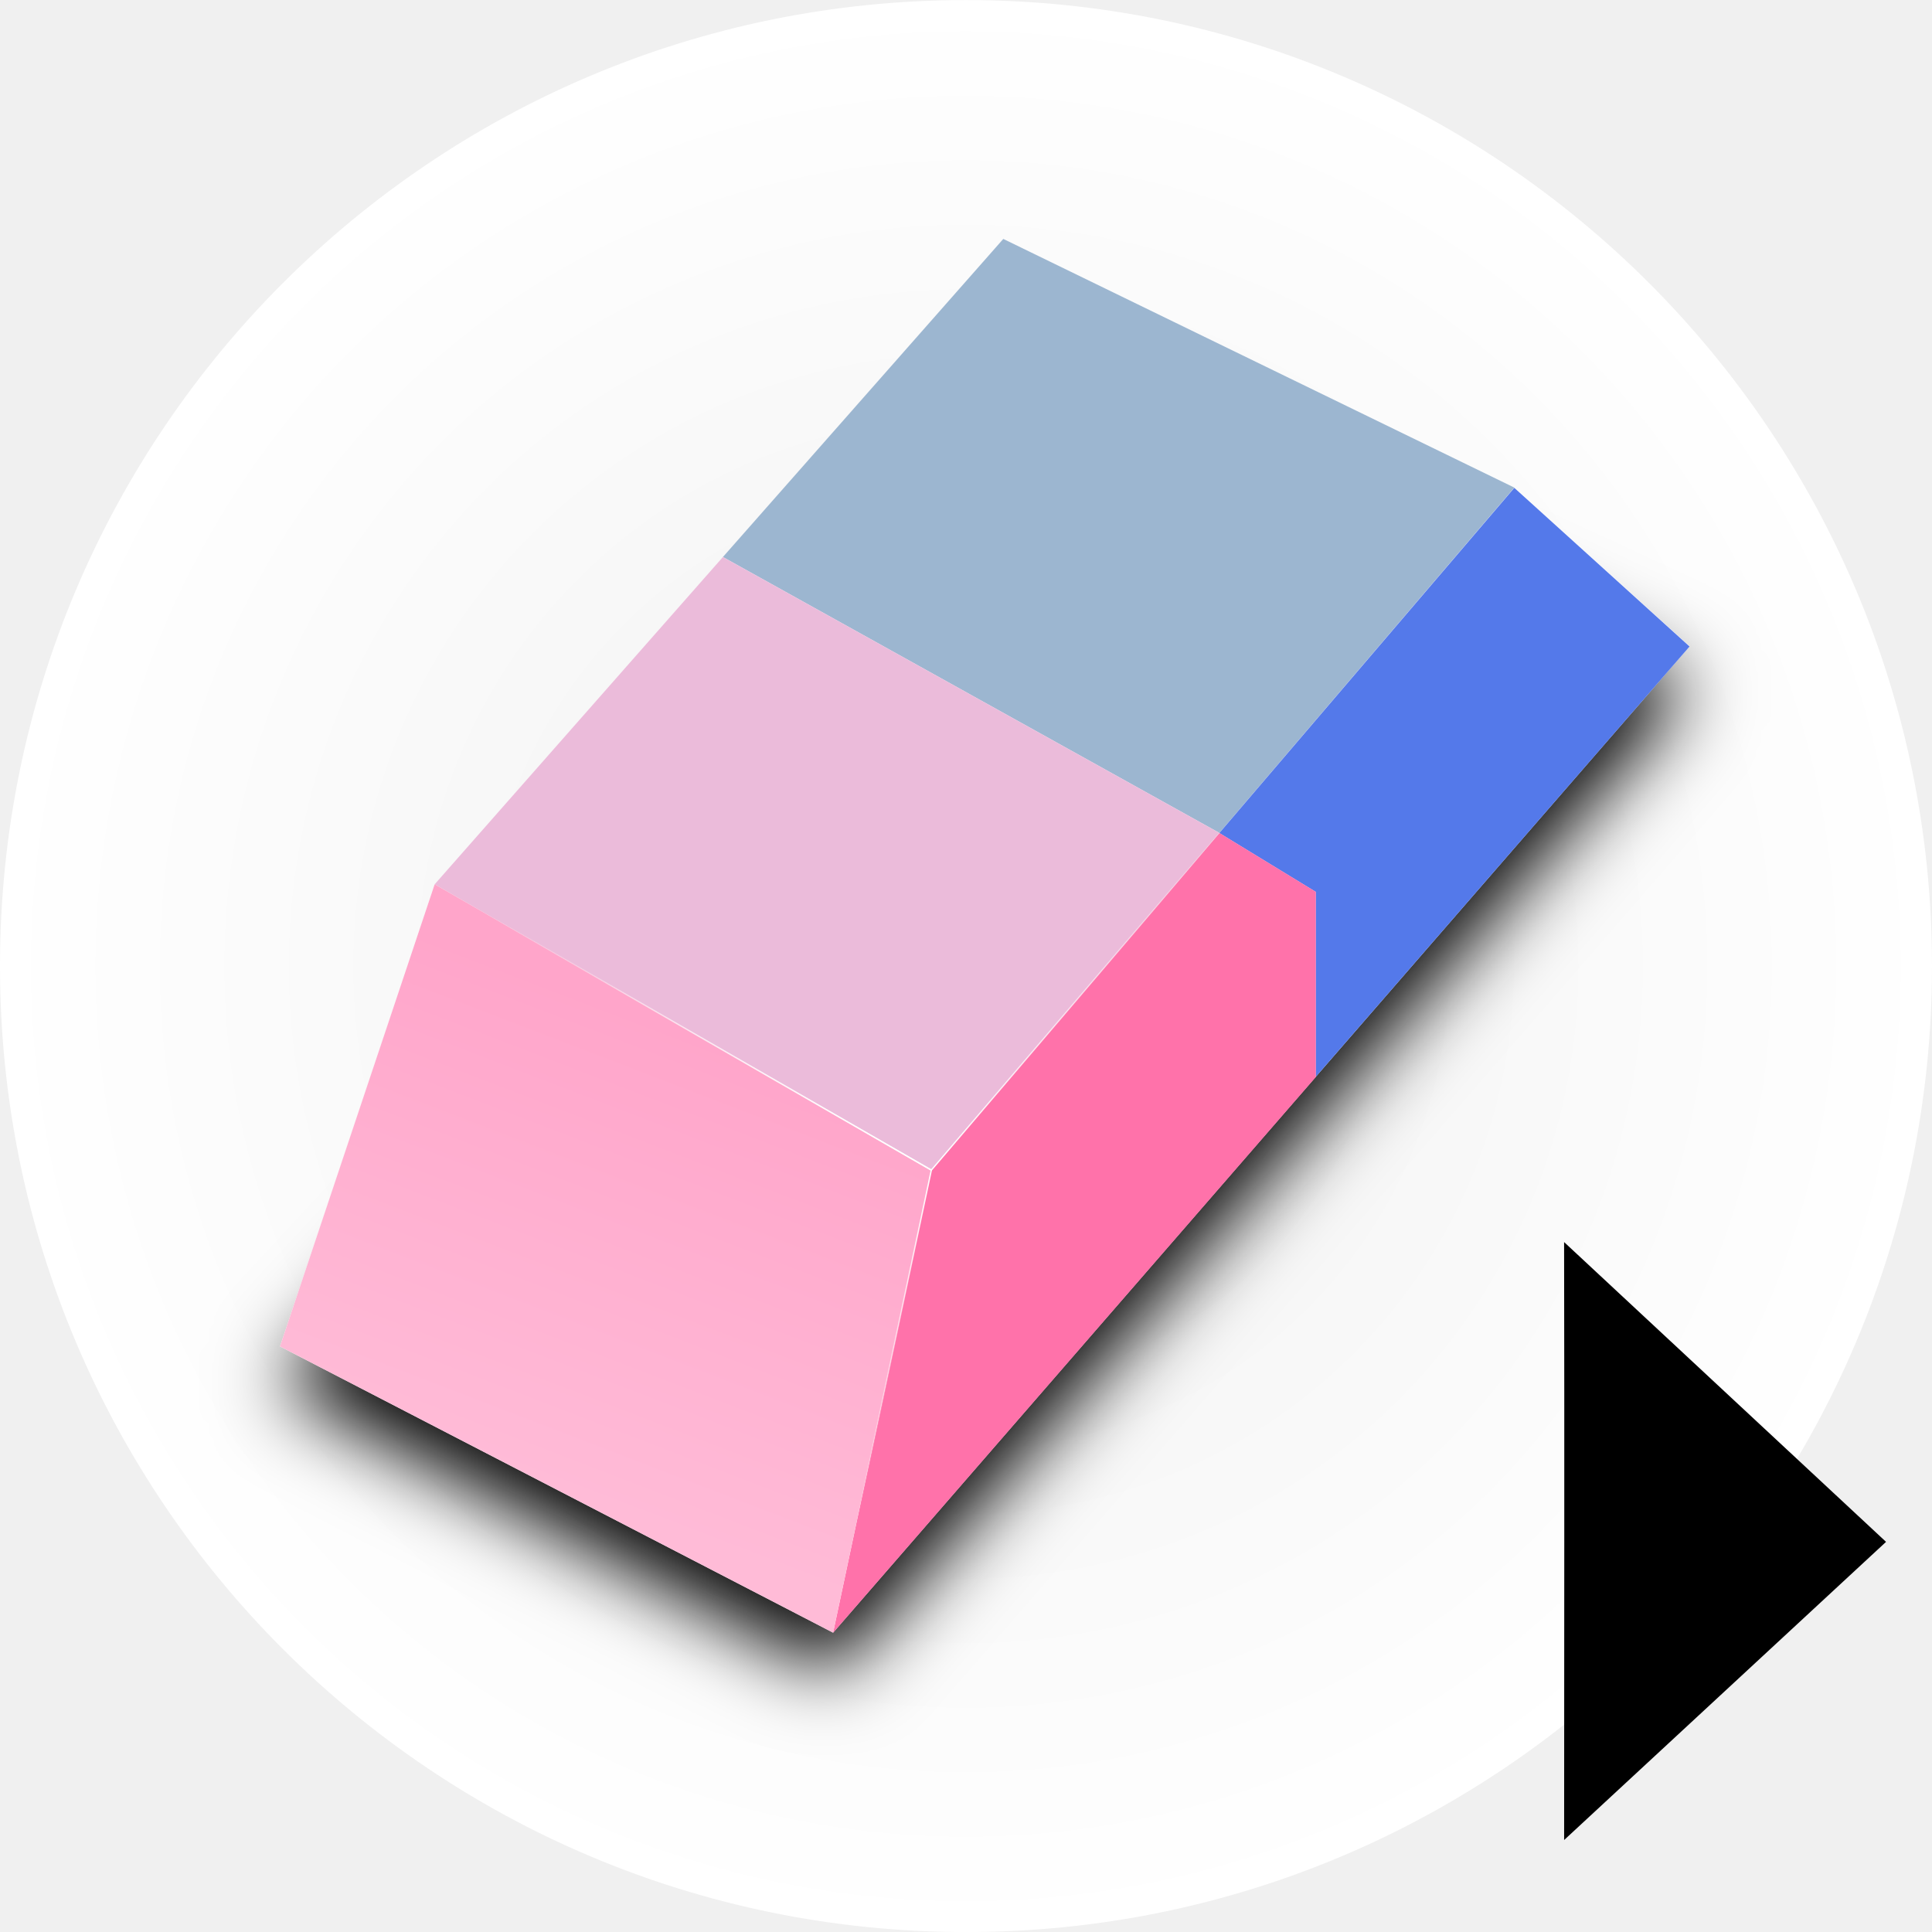
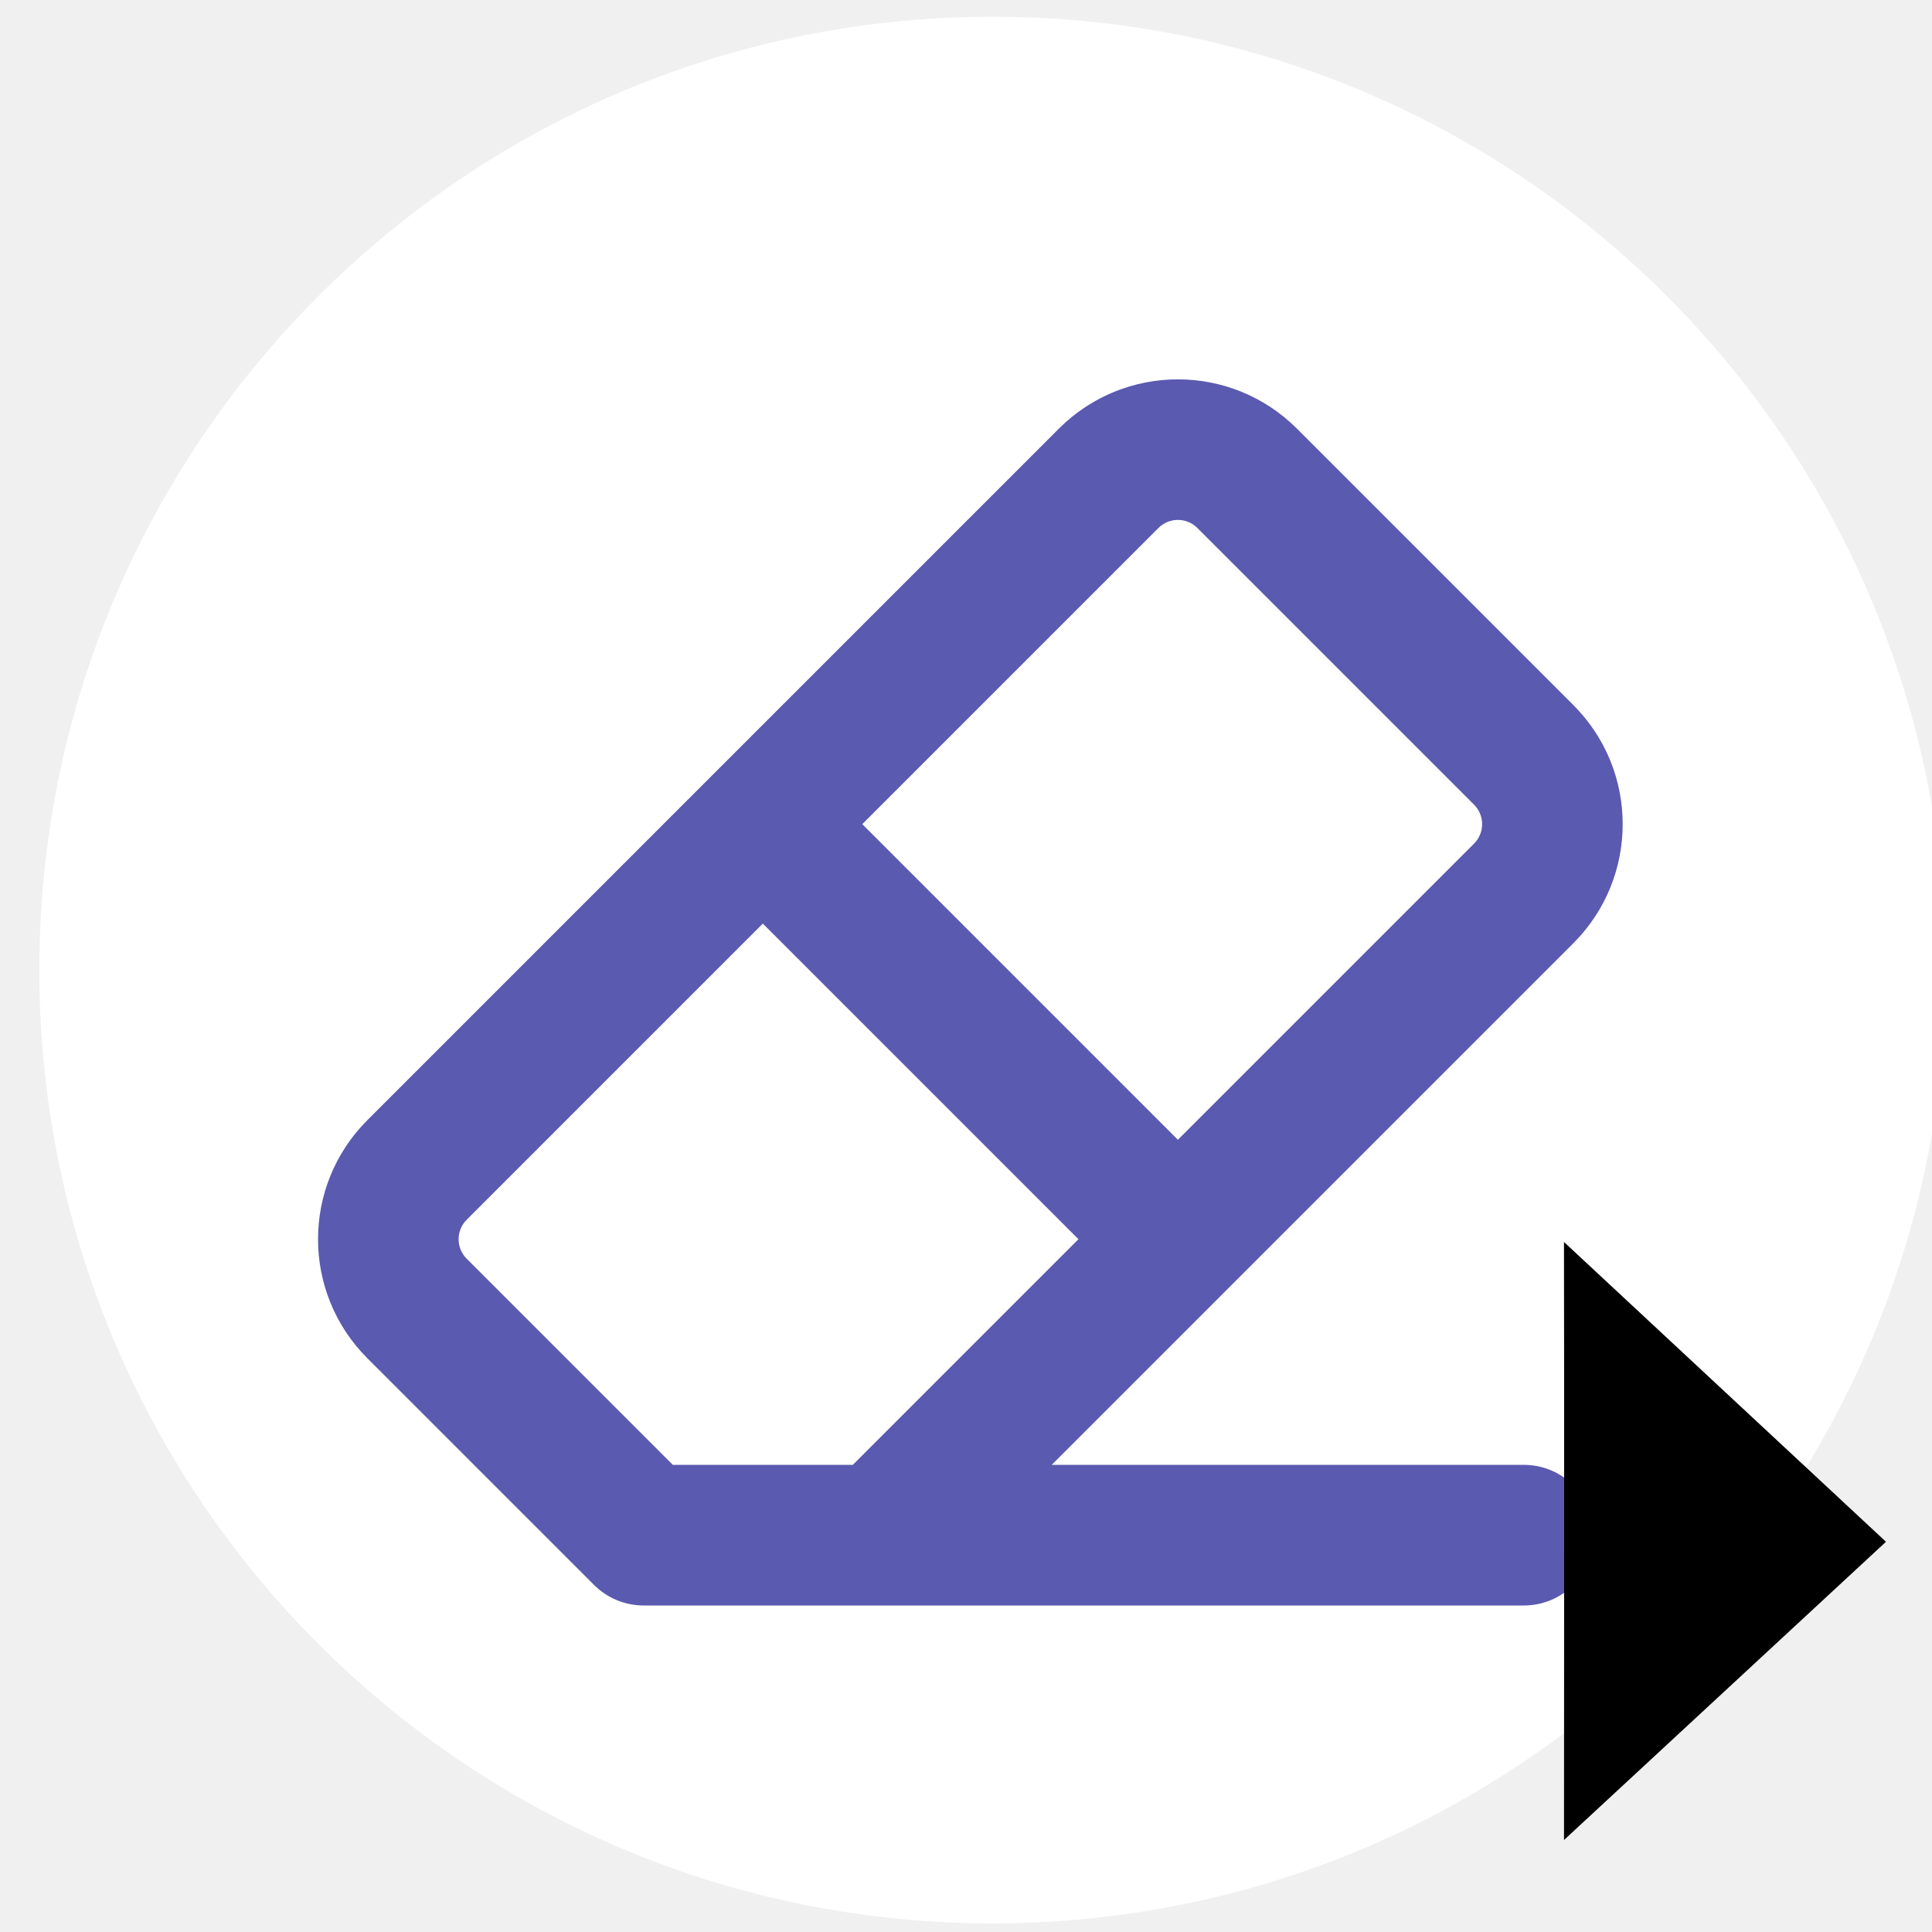
- <svg xmlns="http://www.w3.org/2000/svg" xmlns:xlink="http://www.w3.org/1999/xlink" width="42" height="42" viewBox="0 0 42 42" version="1.1" id="svg38508">
+ <svg xmlns="http://www.w3.org/2000/svg" width="42" height="42" viewBox="0 0 42 42" version="1.1" id="svg38508">
  <defs id="defs38505">
-     <linearGradient id="linearGradient39514">
-       <stop style="stop-color:#ffffff;stop-opacity:0" offset="0" id="stop39510" />
-       <stop style="stop-color:#ffffff;stop-opacity:1" offset="1" id="stop39512" />
-     </linearGradient>
-     <linearGradient id="linearGradient20969">
-       <stop style="stop-color:#ffbbd7;stop-opacity:1" offset="0" id="stop20965" />
-       <stop style="stop-color:#ffa5ca;stop-opacity:1" offset="1" id="stop20967" />
-     </linearGradient>
-     <linearGradient id="linearGradient36002">
-       <stop style="stop-color:#ffffff;stop-opacity:1" offset="0" id="stop35998" />
-       <stop style="stop-color:#ffffff;stop-opacity:0" offset="1" id="stop36000" />
-     </linearGradient>
-     <radialGradient xlink:href="#linearGradient39514" id="radialGradient39516-8" cx="160.256" cy="201.691" fx="160.256" fy="201.691" r="7.276" gradientUnits="userSpaceOnUse" gradientTransform="translate(-96.41675,-150.104)" />
    <filter style="color-interpolation-filters:sRGB" id="filter37990-9-9" x="-0.068" y="-0.078" width="1.136" height="1.187">
      <feGaussianBlur stdDeviation="0.3" id="feGaussianBlur37992-3-7" />
      <feOffset dx="0" dy="0.3" id="feOffset37994-2-5" />
    </filter>
-     <linearGradient xlink:href="#linearGradient20969" id="linearGradient42941" gradientUnits="userSpaceOnUse" x1="60.663" y1="55.481" x2="61.939" y2="52.16" />
-     <linearGradient xlink:href="#linearGradient36002" id="linearGradient42943" gradientUnits="userSpaceOnUse" x1="63.578" y1="53.124" x2="63.121" y2="51.13" />
-     <linearGradient xlink:href="#linearGradient36002" id="linearGradient42945" gradientUnits="userSpaceOnUse" x1="63.578" y1="53.124" x2="61.989" y2="54.097" />
  </defs>
  <g id="layer1" transform="translate(-152.8475,-194.2822)">
-     <g id="g38085-5-6" transform="matrix(2.886185,0,0,2.886185,-10.40384,66.39388)">
-       <circle style="display:inline;fill:url(#radialGradient39516-8);fill-opacity:1;stroke-width:0.016;stroke-linecap:round;stroke-linejoin:round" id="path38960-7" cx="63.839" cy="51.587" r="7.276" />
-       <path style="fill:#000000;fill-opacity:1;stroke:none;stroke-width:0.265px;stroke-linecap:butt;stroke-linejoin:miter;stroke-opacity:1;filter:url(#filter37990-9-9)" d="m 65.277,47.321 -6.605,7.131 4.166,2.157 6.452,-7.43 z" id="path37440-8-5" />
-       <path style="fill:#ffffff;fill-opacity:1;stroke:none;stroke-width:0.265px;stroke-linecap:butt;stroke-linejoin:miter;stroke-opacity:1" d="m 58.672,54.452 1.165,-3.481 4.284,-4.861 3.849,1.873 1.32,1.195 -6.452,7.43 z" id="path34216-4-8" />
-       <path style="fill:#9cb6d0;fill-opacity:1;stroke:none;stroke-width:0.265;stroke-linecap:butt;stroke-linejoin:miter;stroke-miterlimit:4;stroke-dasharray:none;stroke-opacity:1" d="m 65.747,50.584 -3.739,-2.078 2.112,-2.396 3.849,1.873 z" id="path1239-0-7" />
-       <path style="fill:#ebbbda;fill-opacity:1;stroke:none;stroke-width:0.265;stroke-linecap:butt;stroke-linejoin:miter;stroke-miterlimit:4;stroke-dasharray:none;stroke-opacity:1" d="m 59.837,50.971 2.171,-2.465 3.739,2.078 -2.17,2.54 z" id="path6674-2-5" />
-       <path style="fill:#5479ea;fill-opacity:1;stroke:none;stroke-width:0.265px;stroke-linecap:butt;stroke-linejoin:miter;stroke-opacity:1" d="M 66.473,52.422 V 51.028 l -0.726,-0.443 2.222,-2.6 1.32,1.195 z" id="path12589-9-6" />
-       <path style="fill:#ff72aa;fill-opacity:1;stroke:none;stroke-width:0.265px;stroke-linecap:butt;stroke-linejoin:miter;stroke-opacity:1" d="m 62.838,56.609 0.74,-3.484 2.17,-2.54 0.726,0.443 v 1.395 z" id="path16086-6-5" />
-       <path style="fill:url(#linearGradient42941);fill-opacity:1;stroke:none;stroke-width:0.265px;stroke-linecap:butt;stroke-linejoin:miter;stroke-opacity:1" d="m 58.672,54.452 1.165,-3.481 3.741,2.153 -0.74,3.484 z" id="path20897-4-6" />
-       <path style="fill:none;stroke:url(#linearGradient42943);stroke-width:0.01;stroke-linecap:round;stroke-linejoin:round;stroke-miterlimit:4;stroke-dasharray:none;stroke-opacity:1" d="m 63.578,53.124 -3.741,-2.153 2.171,-2.465 3.739,2.078 z" id="path35930-9-1" />
-       <path style="fill:none;stroke:url(#linearGradient42945);stroke-width:0.01;stroke-linecap:round;stroke-linejoin:round;stroke-miterlimit:4;stroke-dasharray:none;stroke-opacity:1" d="m 58.672,54.452 1.165,-3.481 3.741,2.153 -0.74,3.484 z" id="path36965-3-4" />
-       <path style="fill:#000000;fill-opacity:1;stroke:none;stroke-width:0.517px;stroke-linecap:butt;stroke-linejoin:miter;stroke-opacity:1" d="m 68.344,58.17 2.425,-2.246 -2.425,-2.258 c 0.003,1.501 5.77e-4,3.003 2.49e-4,4.504 z" id="path41415" />
+     <circle style="fill:#ffffff;fill-opacity:1;stroke-width:0.055" id="path2" cx="173.197" cy="216.36" transform="rotate(-0.3263356)" r="20.724" />
+     <g style="fill:#5a5ab0;fill-opacity:1;stroke:#ffffff;stroke-opacity:1" id="g2" transform="matrix(0.1329276,0,0,0.1329276,157.2611,198.9655)">
+       <path d="m 216.001,203.833 h -76 l 27.91,-27.91 0.007,-0.006 0.006,-0.007 56.563,-56.562 a 28.033,28.033 0 0 0 -0.001,-39.598 l -45.255,-45.255 a 28.033,28.033 0 0 0 -39.598,0 l -56.559,56.559 -0.01,0.009 -0.009,0.01 -56.559,56.559 a 28.032,28.032 0 0 0 0,39.598 L 63.585,224.318 a 12.003,12.003 0 0 0 8.485,3.515 H 216.001 a 12,12 0 0 0 0,-24 z M 156.604,51.466 a 4.002,4.002 0 0 1 5.656,0 l 45.255,45.255 a 4.005,4.005 0 0 1 0,5.657 l -48.083,48.083 L 108.521,99.549 Z M 106.06,203.833 H 77.041 L 43.467,170.26 a 4.004,4.004 0 0 1 0,-5.656 L 91.55,116.52 l 50.911,50.911 z" id="path1-2" style="fill:#5a5ab0;fill-opacity:1;stroke:#ffffff;stroke-opacity:1" />
    </g>
+     <path style="fill:#000000;fill-opacity:1;stroke:none;stroke-width:1.492px;stroke-linecap:butt;stroke-linejoin:miter;stroke-opacity:1" d="m 186.848,234.282 6.999,-6.483 -7,-6.517 c 0.008,4.333 0.002,8.667 7.1e-4,13 z" id="path41415" />
  </g>
</svg>
